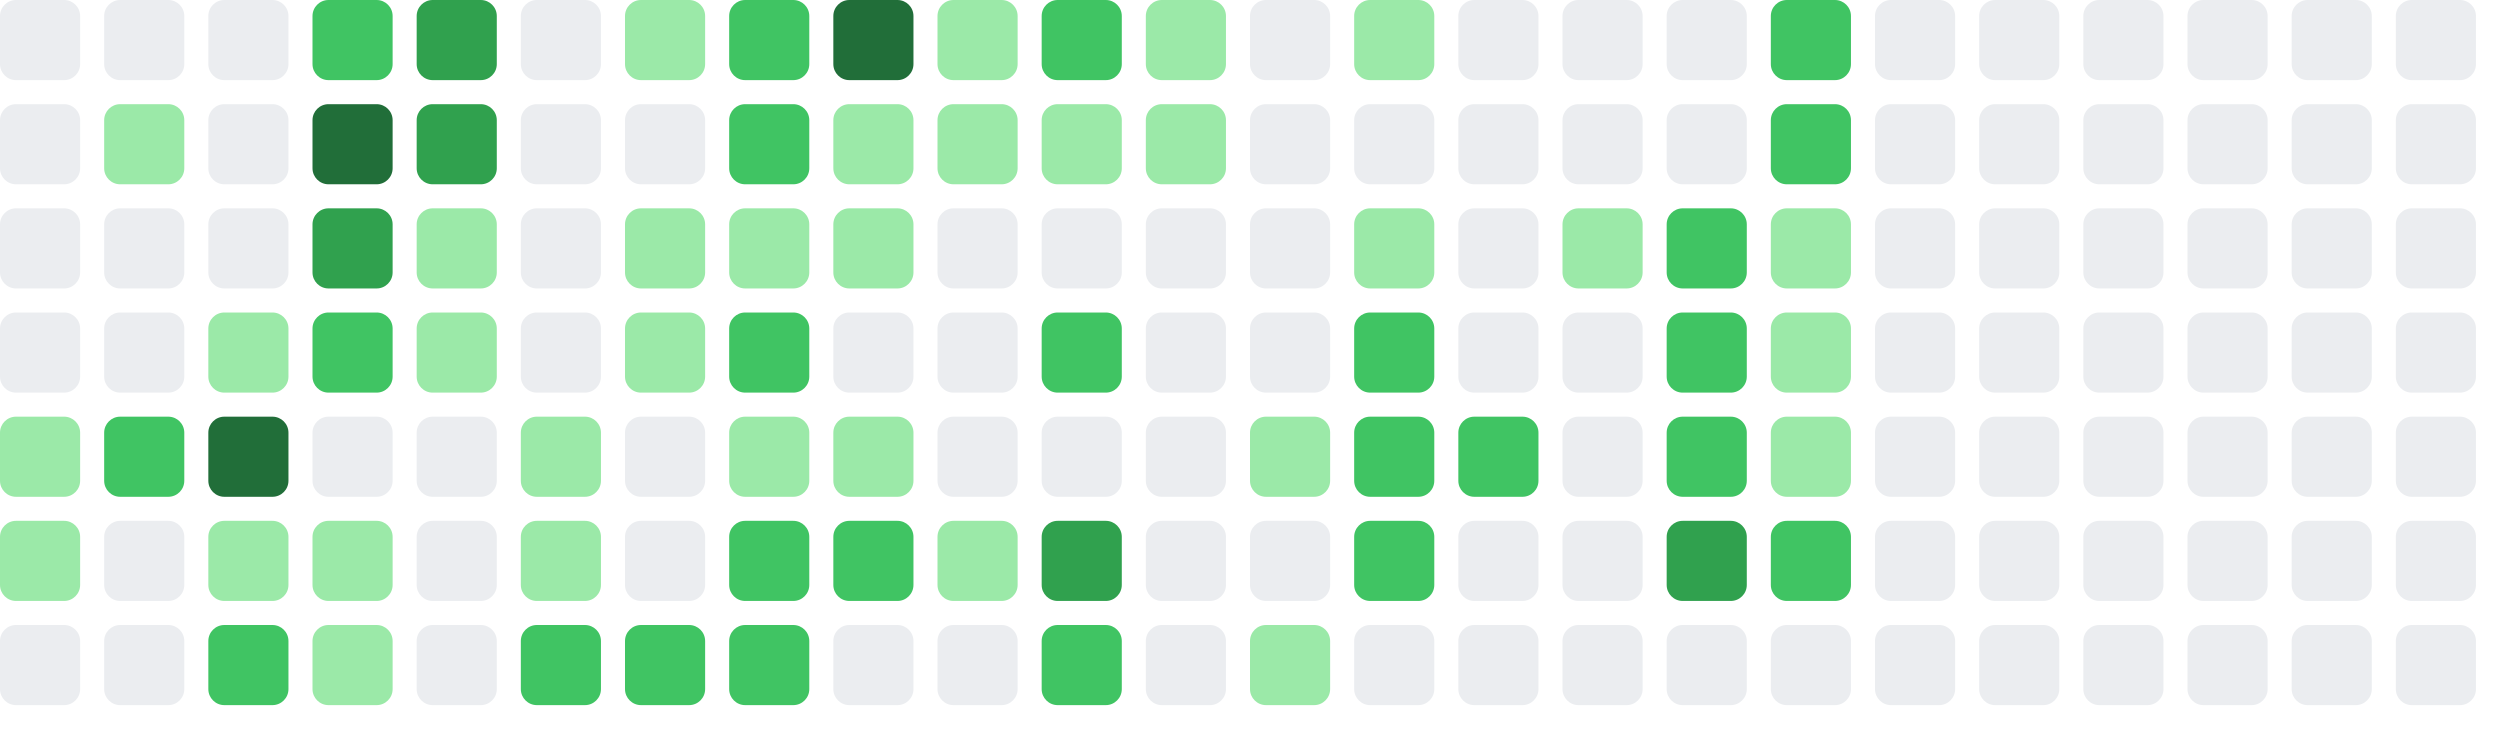
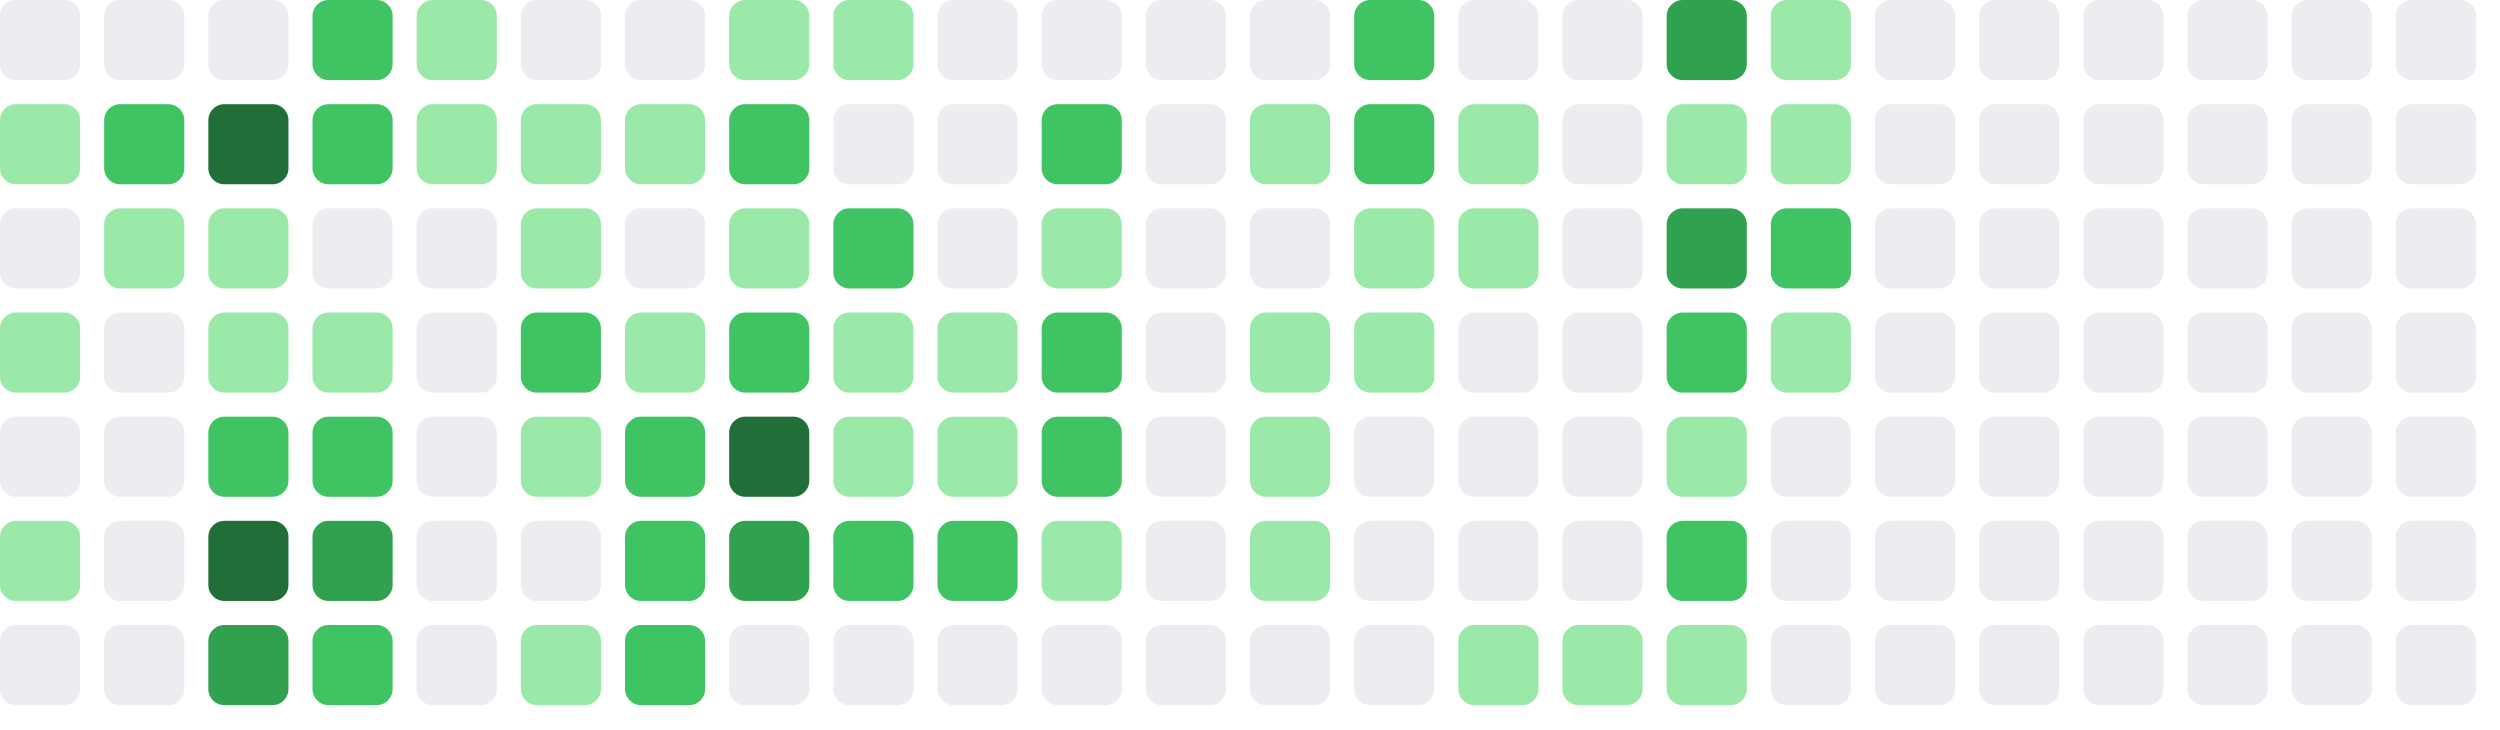
<svg xmlns="http://www.w3.org/2000/svg" width="312" height="91">
  <rect x="0" y="0" width="10" height="10" fill="#ebedf0" rx="2" ry="2" />
-   <rect x="0" y="13" width="10" height="10" fill="#ebedf0" rx="2" ry="2" />
+   <rect x="0" y="13" width="10" height="10" fill="#9be9a8" rx="2" ry="2" />
  <rect x="0" y="26" width="10" height="10" fill="#ebedf0" rx="2" ry="2" />
-   <rect x="0" y="39" width="10" height="10" fill="#ebedf0" rx="2" ry="2" />
-   <rect x="0" y="52" width="10" height="10" fill="#9be9a8" rx="2" ry="2" />
+   <rect x="0" y="39" width="10" height="10" fill="#9be9a8" rx="2" ry="2" />
+   <rect x="0" y="52" width="10" height="10" fill="#ebedf0" rx="2" ry="2" />
  <rect x="0" y="65" width="10" height="10" fill="#9be9a8" rx="2" ry="2" />
  <rect x="0" y="78" width="10" height="10" fill="#ebedf0" rx="2" ry="2" />
  <rect x="13" y="0" width="10" height="10" fill="#ebedf0" rx="2" ry="2" />
-   <rect x="13" y="13" width="10" height="10" fill="#9be9a8" rx="2" ry="2" />
-   <rect x="13" y="26" width="10" height="10" fill="#ebedf0" rx="2" ry="2" />
+   <rect x="13" y="13" width="10" height="10" fill="#40c463" rx="2" ry="2" />
+   <rect x="13" y="26" width="10" height="10" fill="#9be9a8" rx="2" ry="2" />
  <rect x="13" y="39" width="10" height="10" fill="#ebedf0" rx="2" ry="2" />
-   <rect x="13" y="52" width="10" height="10" fill="#40c463" rx="2" ry="2" />
+   <rect x="13" y="52" width="10" height="10" fill="#ebedf0" rx="2" ry="2" />
  <rect x="13" y="65" width="10" height="10" fill="#ebedf0" rx="2" ry="2" />
  <rect x="13" y="78" width="10" height="10" fill="#ebedf0" rx="2" ry="2" />
  <rect x="26" y="0" width="10" height="10" fill="#ebedf0" rx="2" ry="2" />
-   <rect x="26" y="13" width="10" height="10" fill="#ebedf0" rx="2" ry="2" />
-   <rect x="26" y="26" width="10" height="10" fill="#ebedf0" rx="2" ry="2" />
+   <rect x="26" y="13" width="10" height="10" fill="#216e39" rx="2" ry="2" />
+   <rect x="26" y="26" width="10" height="10" fill="#9be9a8" rx="2" ry="2" />
  <rect x="26" y="39" width="10" height="10" fill="#9be9a8" rx="2" ry="2" />
-   <rect x="26" y="52" width="10" height="10" fill="#216e39" rx="2" ry="2" />
-   <rect x="26" y="65" width="10" height="10" fill="#9be9a8" rx="2" ry="2" />
-   <rect x="26" y="78" width="10" height="10" fill="#40c463" rx="2" ry="2" />
+   <rect x="26" y="52" width="10" height="10" fill="#40c463" rx="2" ry="2" />
+   <rect x="26" y="65" width="10" height="10" fill="#216e39" rx="2" ry="2" />
+   <rect x="26" y="78" width="10" height="10" fill="#30a14e" rx="2" ry="2" />
  <rect x="39" y="0" width="10" height="10" fill="#40c463" rx="2" ry="2" />
-   <rect x="39" y="13" width="10" height="10" fill="#216e39" rx="2" ry="2" />
-   <rect x="39" y="26" width="10" height="10" fill="#30a14e" rx="2" ry="2" />
-   <rect x="39" y="39" width="10" height="10" fill="#40c463" rx="2" ry="2" />
-   <rect x="39" y="52" width="10" height="10" fill="#ebedf0" rx="2" ry="2" />
-   <rect x="39" y="65" width="10" height="10" fill="#9be9a8" rx="2" ry="2" />
-   <rect x="39" y="78" width="10" height="10" fill="#9be9a8" rx="2" ry="2" />
-   <rect x="52" y="0" width="10" height="10" fill="#30a14e" rx="2" ry="2" />
-   <rect x="52" y="13" width="10" height="10" fill="#30a14e" rx="2" ry="2" />
-   <rect x="52" y="26" width="10" height="10" fill="#9be9a8" rx="2" ry="2" />
-   <rect x="52" y="39" width="10" height="10" fill="#9be9a8" rx="2" ry="2" />
+   <rect x="39" y="13" width="10" height="10" fill="#40c463" rx="2" ry="2" />
+   <rect x="39" y="26" width="10" height="10" fill="#ebedf0" rx="2" ry="2" />
+   <rect x="39" y="39" width="10" height="10" fill="#9be9a8" rx="2" ry="2" />
+   <rect x="39" y="52" width="10" height="10" fill="#40c463" rx="2" ry="2" />
+   <rect x="39" y="65" width="10" height="10" fill="#30a14e" rx="2" ry="2" />
+   <rect x="39" y="78" width="10" height="10" fill="#40c463" rx="2" ry="2" />
+   <rect x="52" y="0" width="10" height="10" fill="#9be9a8" rx="2" ry="2" />
+   <rect x="52" y="13" width="10" height="10" fill="#9be9a8" rx="2" ry="2" />
+   <rect x="52" y="26" width="10" height="10" fill="#ebedf0" rx="2" ry="2" />
+   <rect x="52" y="39" width="10" height="10" fill="#ebedf0" rx="2" ry="2" />
  <rect x="52" y="52" width="10" height="10" fill="#ebedf0" rx="2" ry="2" />
  <rect x="52" y="65" width="10" height="10" fill="#ebedf0" rx="2" ry="2" />
  <rect x="52" y="78" width="10" height="10" fill="#ebedf0" rx="2" ry="2" />
  <rect x="65" y="0" width="10" height="10" fill="#ebedf0" rx="2" ry="2" />
-   <rect x="65" y="13" width="10" height="10" fill="#ebedf0" rx="2" ry="2" />
-   <rect x="65" y="26" width="10" height="10" fill="#ebedf0" rx="2" ry="2" />
-   <rect x="65" y="39" width="10" height="10" fill="#ebedf0" rx="2" ry="2" />
+   <rect x="65" y="13" width="10" height="10" fill="#9be9a8" rx="2" ry="2" />
+   <rect x="65" y="26" width="10" height="10" fill="#9be9a8" rx="2" ry="2" />
+   <rect x="65" y="39" width="10" height="10" fill="#40c463" rx="2" ry="2" />
  <rect x="65" y="52" width="10" height="10" fill="#9be9a8" rx="2" ry="2" />
-   <rect x="65" y="65" width="10" height="10" fill="#9be9a8" rx="2" ry="2" />
-   <rect x="65" y="78" width="10" height="10" fill="#40c463" rx="2" ry="2" />
-   <rect x="78" y="0" width="10" height="10" fill="#9be9a8" rx="2" ry="2" />
-   <rect x="78" y="13" width="10" height="10" fill="#ebedf0" rx="2" ry="2" />
-   <rect x="78" y="26" width="10" height="10" fill="#9be9a8" rx="2" ry="2" />
+   <rect x="65" y="65" width="10" height="10" fill="#ebedf0" rx="2" ry="2" />
+   <rect x="65" y="78" width="10" height="10" fill="#9be9a8" rx="2" ry="2" />
+   <rect x="78" y="0" width="10" height="10" fill="#ebedf0" rx="2" ry="2" />
+   <rect x="78" y="13" width="10" height="10" fill="#9be9a8" rx="2" ry="2" />
+   <rect x="78" y="26" width="10" height="10" fill="#ebedf0" rx="2" ry="2" />
  <rect x="78" y="39" width="10" height="10" fill="#9be9a8" rx="2" ry="2" />
-   <rect x="78" y="52" width="10" height="10" fill="#ebedf0" rx="2" ry="2" />
-   <rect x="78" y="65" width="10" height="10" fill="#ebedf0" rx="2" ry="2" />
+   <rect x="78" y="52" width="10" height="10" fill="#40c463" rx="2" ry="2" />
+   <rect x="78" y="65" width="10" height="10" fill="#40c463" rx="2" ry="2" />
  <rect x="78" y="78" width="10" height="10" fill="#40c463" rx="2" ry="2" />
-   <rect x="91" y="0" width="10" height="10" fill="#40c463" rx="2" ry="2" />
+   <rect x="91" y="0" width="10" height="10" fill="#9be9a8" rx="2" ry="2" />
  <rect x="91" y="13" width="10" height="10" fill="#40c463" rx="2" ry="2" />
  <rect x="91" y="26" width="10" height="10" fill="#9be9a8" rx="2" ry="2" />
  <rect x="91" y="39" width="10" height="10" fill="#40c463" rx="2" ry="2" />
-   <rect x="91" y="52" width="10" height="10" fill="#9be9a8" rx="2" ry="2" />
-   <rect x="91" y="65" width="10" height="10" fill="#40c463" rx="2" ry="2" />
-   <rect x="91" y="78" width="10" height="10" fill="#40c463" rx="2" ry="2" />
-   <rect x="104" y="0" width="10" height="10" fill="#216e39" rx="2" ry="2" />
-   <rect x="104" y="13" width="10" height="10" fill="#9be9a8" rx="2" ry="2" />
-   <rect x="104" y="26" width="10" height="10" fill="#9be9a8" rx="2" ry="2" />
-   <rect x="104" y="39" width="10" height="10" fill="#ebedf0" rx="2" ry="2" />
+   <rect x="91" y="52" width="10" height="10" fill="#216e39" rx="2" ry="2" />
+   <rect x="91" y="65" width="10" height="10" fill="#30a14e" rx="2" ry="2" />
+   <rect x="91" y="78" width="10" height="10" fill="#ebedf0" rx="2" ry="2" />
+   <rect x="104" y="0" width="10" height="10" fill="#9be9a8" rx="2" ry="2" />
+   <rect x="104" y="13" width="10" height="10" fill="#ebedf0" rx="2" ry="2" />
+   <rect x="104" y="26" width="10" height="10" fill="#40c463" rx="2" ry="2" />
+   <rect x="104" y="39" width="10" height="10" fill="#9be9a8" rx="2" ry="2" />
  <rect x="104" y="52" width="10" height="10" fill="#9be9a8" rx="2" ry="2" />
  <rect x="104" y="65" width="10" height="10" fill="#40c463" rx="2" ry="2" />
  <rect x="104" y="78" width="10" height="10" fill="#ebedf0" rx="2" ry="2" />
-   <rect x="117" y="0" width="10" height="10" fill="#9be9a8" rx="2" ry="2" />
-   <rect x="117" y="13" width="10" height="10" fill="#9be9a8" rx="2" ry="2" />
+   <rect x="117" y="0" width="10" height="10" fill="#ebedf0" rx="2" ry="2" />
+   <rect x="117" y="13" width="10" height="10" fill="#ebedf0" rx="2" ry="2" />
  <rect x="117" y="26" width="10" height="10" fill="#ebedf0" rx="2" ry="2" />
-   <rect x="117" y="39" width="10" height="10" fill="#ebedf0" rx="2" ry="2" />
-   <rect x="117" y="52" width="10" height="10" fill="#ebedf0" rx="2" ry="2" />
-   <rect x="117" y="65" width="10" height="10" fill="#9be9a8" rx="2" ry="2" />
+   <rect x="117" y="39" width="10" height="10" fill="#9be9a8" rx="2" ry="2" />
+   <rect x="117" y="52" width="10" height="10" fill="#9be9a8" rx="2" ry="2" />
+   <rect x="117" y="65" width="10" height="10" fill="#40c463" rx="2" ry="2" />
  <rect x="117" y="78" width="10" height="10" fill="#ebedf0" rx="2" ry="2" />
-   <rect x="130" y="0" width="10" height="10" fill="#40c463" rx="2" ry="2" />
-   <rect x="130" y="13" width="10" height="10" fill="#9be9a8" rx="2" ry="2" />
-   <rect x="130" y="26" width="10" height="10" fill="#ebedf0" rx="2" ry="2" />
+   <rect x="130" y="0" width="10" height="10" fill="#ebedf0" rx="2" ry="2" />
+   <rect x="130" y="13" width="10" height="10" fill="#40c463" rx="2" ry="2" />
+   <rect x="130" y="26" width="10" height="10" fill="#9be9a8" rx="2" ry="2" />
  <rect x="130" y="39" width="10" height="10" fill="#40c463" rx="2" ry="2" />
-   <rect x="130" y="52" width="10" height="10" fill="#ebedf0" rx="2" ry="2" />
-   <rect x="130" y="65" width="10" height="10" fill="#30a14e" rx="2" ry="2" />
-   <rect x="130" y="78" width="10" height="10" fill="#40c463" rx="2" ry="2" />
-   <rect x="143" y="0" width="10" height="10" fill="#9be9a8" rx="2" ry="2" />
-   <rect x="143" y="13" width="10" height="10" fill="#9be9a8" rx="2" ry="2" />
+   <rect x="130" y="52" width="10" height="10" fill="#40c463" rx="2" ry="2" />
+   <rect x="130" y="65" width="10" height="10" fill="#9be9a8" rx="2" ry="2" />
+   <rect x="130" y="78" width="10" height="10" fill="#ebedf0" rx="2" ry="2" />
+   <rect x="143" y="0" width="10" height="10" fill="#ebedf0" rx="2" ry="2" />
+   <rect x="143" y="13" width="10" height="10" fill="#ebedf0" rx="2" ry="2" />
  <rect x="143" y="26" width="10" height="10" fill="#ebedf0" rx="2" ry="2" />
  <rect x="143" y="39" width="10" height="10" fill="#ebedf0" rx="2" ry="2" />
  <rect x="143" y="52" width="10" height="10" fill="#ebedf0" rx="2" ry="2" />
  <rect x="143" y="65" width="10" height="10" fill="#ebedf0" rx="2" ry="2" />
  <rect x="143" y="78" width="10" height="10" fill="#ebedf0" rx="2" ry="2" />
  <rect x="156" y="0" width="10" height="10" fill="#ebedf0" rx="2" ry="2" />
-   <rect x="156" y="13" width="10" height="10" fill="#ebedf0" rx="2" ry="2" />
+   <rect x="156" y="13" width="10" height="10" fill="#9be9a8" rx="2" ry="2" />
  <rect x="156" y="26" width="10" height="10" fill="#ebedf0" rx="2" ry="2" />
-   <rect x="156" y="39" width="10" height="10" fill="#ebedf0" rx="2" ry="2" />
+   <rect x="156" y="39" width="10" height="10" fill="#9be9a8" rx="2" ry="2" />
  <rect x="156" y="52" width="10" height="10" fill="#9be9a8" rx="2" ry="2" />
-   <rect x="156" y="65" width="10" height="10" fill="#ebedf0" rx="2" ry="2" />
-   <rect x="156" y="78" width="10" height="10" fill="#9be9a8" rx="2" ry="2" />
-   <rect x="169" y="0" width="10" height="10" fill="#9be9a8" rx="2" ry="2" />
-   <rect x="169" y="13" width="10" height="10" fill="#ebedf0" rx="2" ry="2" />
+   <rect x="156" y="65" width="10" height="10" fill="#9be9a8" rx="2" ry="2" />
+   <rect x="156" y="78" width="10" height="10" fill="#ebedf0" rx="2" ry="2" />
+   <rect x="169" y="0" width="10" height="10" fill="#40c463" rx="2" ry="2" />
+   <rect x="169" y="13" width="10" height="10" fill="#40c463" rx="2" ry="2" />
  <rect x="169" y="26" width="10" height="10" fill="#9be9a8" rx="2" ry="2" />
-   <rect x="169" y="39" width="10" height="10" fill="#40c463" rx="2" ry="2" />
-   <rect x="169" y="52" width="10" height="10" fill="#40c463" rx="2" ry="2" />
-   <rect x="169" y="65" width="10" height="10" fill="#40c463" rx="2" ry="2" />
+   <rect x="169" y="39" width="10" height="10" fill="#9be9a8" rx="2" ry="2" />
+   <rect x="169" y="52" width="10" height="10" fill="#ebedf0" rx="2" ry="2" />
+   <rect x="169" y="65" width="10" height="10" fill="#ebedf0" rx="2" ry="2" />
  <rect x="169" y="78" width="10" height="10" fill="#ebedf0" rx="2" ry="2" />
  <rect x="182" y="0" width="10" height="10" fill="#ebedf0" rx="2" ry="2" />
-   <rect x="182" y="13" width="10" height="10" fill="#ebedf0" rx="2" ry="2" />
-   <rect x="182" y="26" width="10" height="10" fill="#ebedf0" rx="2" ry="2" />
+   <rect x="182" y="13" width="10" height="10" fill="#9be9a8" rx="2" ry="2" />
+   <rect x="182" y="26" width="10" height="10" fill="#9be9a8" rx="2" ry="2" />
  <rect x="182" y="39" width="10" height="10" fill="#ebedf0" rx="2" ry="2" />
-   <rect x="182" y="52" width="10" height="10" fill="#40c463" rx="2" ry="2" />
+   <rect x="182" y="52" width="10" height="10" fill="#ebedf0" rx="2" ry="2" />
  <rect x="182" y="65" width="10" height="10" fill="#ebedf0" rx="2" ry="2" />
-   <rect x="182" y="78" width="10" height="10" fill="#ebedf0" rx="2" ry="2" />
+   <rect x="182" y="78" width="10" height="10" fill="#9be9a8" rx="2" ry="2" />
  <rect x="195" y="0" width="10" height="10" fill="#ebedf0" rx="2" ry="2" />
  <rect x="195" y="13" width="10" height="10" fill="#ebedf0" rx="2" ry="2" />
-   <rect x="195" y="26" width="10" height="10" fill="#9be9a8" rx="2" ry="2" />
+   <rect x="195" y="26" width="10" height="10" fill="#ebedf0" rx="2" ry="2" />
  <rect x="195" y="39" width="10" height="10" fill="#ebedf0" rx="2" ry="2" />
  <rect x="195" y="52" width="10" height="10" fill="#ebedf0" rx="2" ry="2" />
  <rect x="195" y="65" width="10" height="10" fill="#ebedf0" rx="2" ry="2" />
-   <rect x="195" y="78" width="10" height="10" fill="#ebedf0" rx="2" ry="2" />
-   <rect x="208" y="0" width="10" height="10" fill="#ebedf0" rx="2" ry="2" />
-   <rect x="208" y="13" width="10" height="10" fill="#ebedf0" rx="2" ry="2" />
-   <rect x="208" y="26" width="10" height="10" fill="#40c463" rx="2" ry="2" />
+   <rect x="195" y="78" width="10" height="10" fill="#9be9a8" rx="2" ry="2" />
+   <rect x="208" y="0" width="10" height="10" fill="#30a14e" rx="2" ry="2" />
+   <rect x="208" y="13" width="10" height="10" fill="#9be9a8" rx="2" ry="2" />
+   <rect x="208" y="26" width="10" height="10" fill="#30a14e" rx="2" ry="2" />
  <rect x="208" y="39" width="10" height="10" fill="#40c463" rx="2" ry="2" />
-   <rect x="208" y="52" width="10" height="10" fill="#40c463" rx="2" ry="2" />
-   <rect x="208" y="65" width="10" height="10" fill="#30a14e" rx="2" ry="2" />
-   <rect x="208" y="78" width="10" height="10" fill="#ebedf0" rx="2" ry="2" />
-   <rect x="221" y="0" width="10" height="10" fill="#40c463" rx="2" ry="2" />
-   <rect x="221" y="13" width="10" height="10" fill="#40c463" rx="2" ry="2" />
-   <rect x="221" y="26" width="10" height="10" fill="#9be9a8" rx="2" ry="2" />
+   <rect x="208" y="52" width="10" height="10" fill="#9be9a8" rx="2" ry="2" />
+   <rect x="208" y="65" width="10" height="10" fill="#40c463" rx="2" ry="2" />
+   <rect x="208" y="78" width="10" height="10" fill="#9be9a8" rx="2" ry="2" />
+   <rect x="221" y="0" width="10" height="10" fill="#9be9a8" rx="2" ry="2" />
+   <rect x="221" y="13" width="10" height="10" fill="#9be9a8" rx="2" ry="2" />
+   <rect x="221" y="26" width="10" height="10" fill="#40c463" rx="2" ry="2" />
  <rect x="221" y="39" width="10" height="10" fill="#9be9a8" rx="2" ry="2" />
-   <rect x="221" y="52" width="10" height="10" fill="#9be9a8" rx="2" ry="2" />
-   <rect x="221" y="65" width="10" height="10" fill="#40c463" rx="2" ry="2" />
+   <rect x="221" y="52" width="10" height="10" fill="#ebedf0" rx="2" ry="2" />
+   <rect x="221" y="65" width="10" height="10" fill="#ebedf0" rx="2" ry="2" />
  <rect x="221" y="78" width="10" height="10" fill="#ebedf0" rx="2" ry="2" />
  <rect x="234" y="0" width="10" height="10" fill="#ebedf0" rx="2" ry="2" />
  <rect x="234" y="13" width="10" height="10" fill="#ebedf0" rx="2" ry="2" />
  <rect x="234" y="26" width="10" height="10" fill="#ebedf0" rx="2" ry="2" />
  <rect x="234" y="39" width="10" height="10" fill="#ebedf0" rx="2" ry="2" />
  <rect x="234" y="52" width="10" height="10" fill="#ebedf0" rx="2" ry="2" />
  <rect x="234" y="65" width="10" height="10" fill="#ebedf0" rx="2" ry="2" />
  <rect x="234" y="78" width="10" height="10" fill="#ebedf0" rx="2" ry="2" />
  <rect x="247" y="0" width="10" height="10" fill="#ebedf0" rx="2" ry="2" />
  <rect x="247" y="13" width="10" height="10" fill="#ebedf0" rx="2" ry="2" />
  <rect x="247" y="26" width="10" height="10" fill="#ebedf0" rx="2" ry="2" />
  <rect x="247" y="39" width="10" height="10" fill="#ebedf0" rx="2" ry="2" />
  <rect x="247" y="52" width="10" height="10" fill="#ebedf0" rx="2" ry="2" />
  <rect x="247" y="65" width="10" height="10" fill="#ebedf0" rx="2" ry="2" />
  <rect x="247" y="78" width="10" height="10" fill="#ebedf0" rx="2" ry="2" />
  <rect x="260" y="0" width="10" height="10" fill="#ebedf0" rx="2" ry="2" />
  <rect x="260" y="13" width="10" height="10" fill="#ebedf0" rx="2" ry="2" />
  <rect x="260" y="26" width="10" height="10" fill="#ebedf0" rx="2" ry="2" />
  <rect x="260" y="39" width="10" height="10" fill="#ebedf0" rx="2" ry="2" />
  <rect x="260" y="52" width="10" height="10" fill="#ebedf0" rx="2" ry="2" />
  <rect x="260" y="65" width="10" height="10" fill="#ebedf0" rx="2" ry="2" />
  <rect x="260" y="78" width="10" height="10" fill="#ebedf0" rx="2" ry="2" />
  <rect x="273" y="0" width="10" height="10" fill="#ebedf0" rx="2" ry="2" />
  <rect x="273" y="13" width="10" height="10" fill="#ebedf0" rx="2" ry="2" />
  <rect x="273" y="26" width="10" height="10" fill="#ebedf0" rx="2" ry="2" />
  <rect x="273" y="39" width="10" height="10" fill="#ebedf0" rx="2" ry="2" />
  <rect x="273" y="52" width="10" height="10" fill="#ebedf0" rx="2" ry="2" />
  <rect x="273" y="65" width="10" height="10" fill="#ebedf0" rx="2" ry="2" />
  <rect x="273" y="78" width="10" height="10" fill="#ebedf0" rx="2" ry="2" />
  <rect x="286" y="0" width="10" height="10" fill="#ebedf0" rx="2" ry="2" />
  <rect x="286" y="13" width="10" height="10" fill="#ebedf0" rx="2" ry="2" />
  <rect x="286" y="26" width="10" height="10" fill="#ebedf0" rx="2" ry="2" />
  <rect x="286" y="39" width="10" height="10" fill="#ebedf0" rx="2" ry="2" />
  <rect x="286" y="52" width="10" height="10" fill="#ebedf0" rx="2" ry="2" />
  <rect x="286" y="65" width="10" height="10" fill="#ebedf0" rx="2" ry="2" />
  <rect x="286" y="78" width="10" height="10" fill="#ebedf0" rx="2" ry="2" />
  <rect x="299" y="0" width="10" height="10" fill="#ebedf0" rx="2" ry="2" />
  <rect x="299" y="13" width="10" height="10" fill="#ebedf0" rx="2" ry="2" />
  <rect x="299" y="26" width="10" height="10" fill="#ebedf0" rx="2" ry="2" />
  <rect x="299" y="39" width="10" height="10" fill="#ebedf0" rx="2" ry="2" />
  <rect x="299" y="52" width="10" height="10" fill="#ebedf0" rx="2" ry="2" />
  <rect x="299" y="65" width="10" height="10" fill="#ebedf0" rx="2" ry="2" />
  <rect x="299" y="78" width="10" height="10" fill="#ebedf0" rx="2" ry="2" />
</svg>
